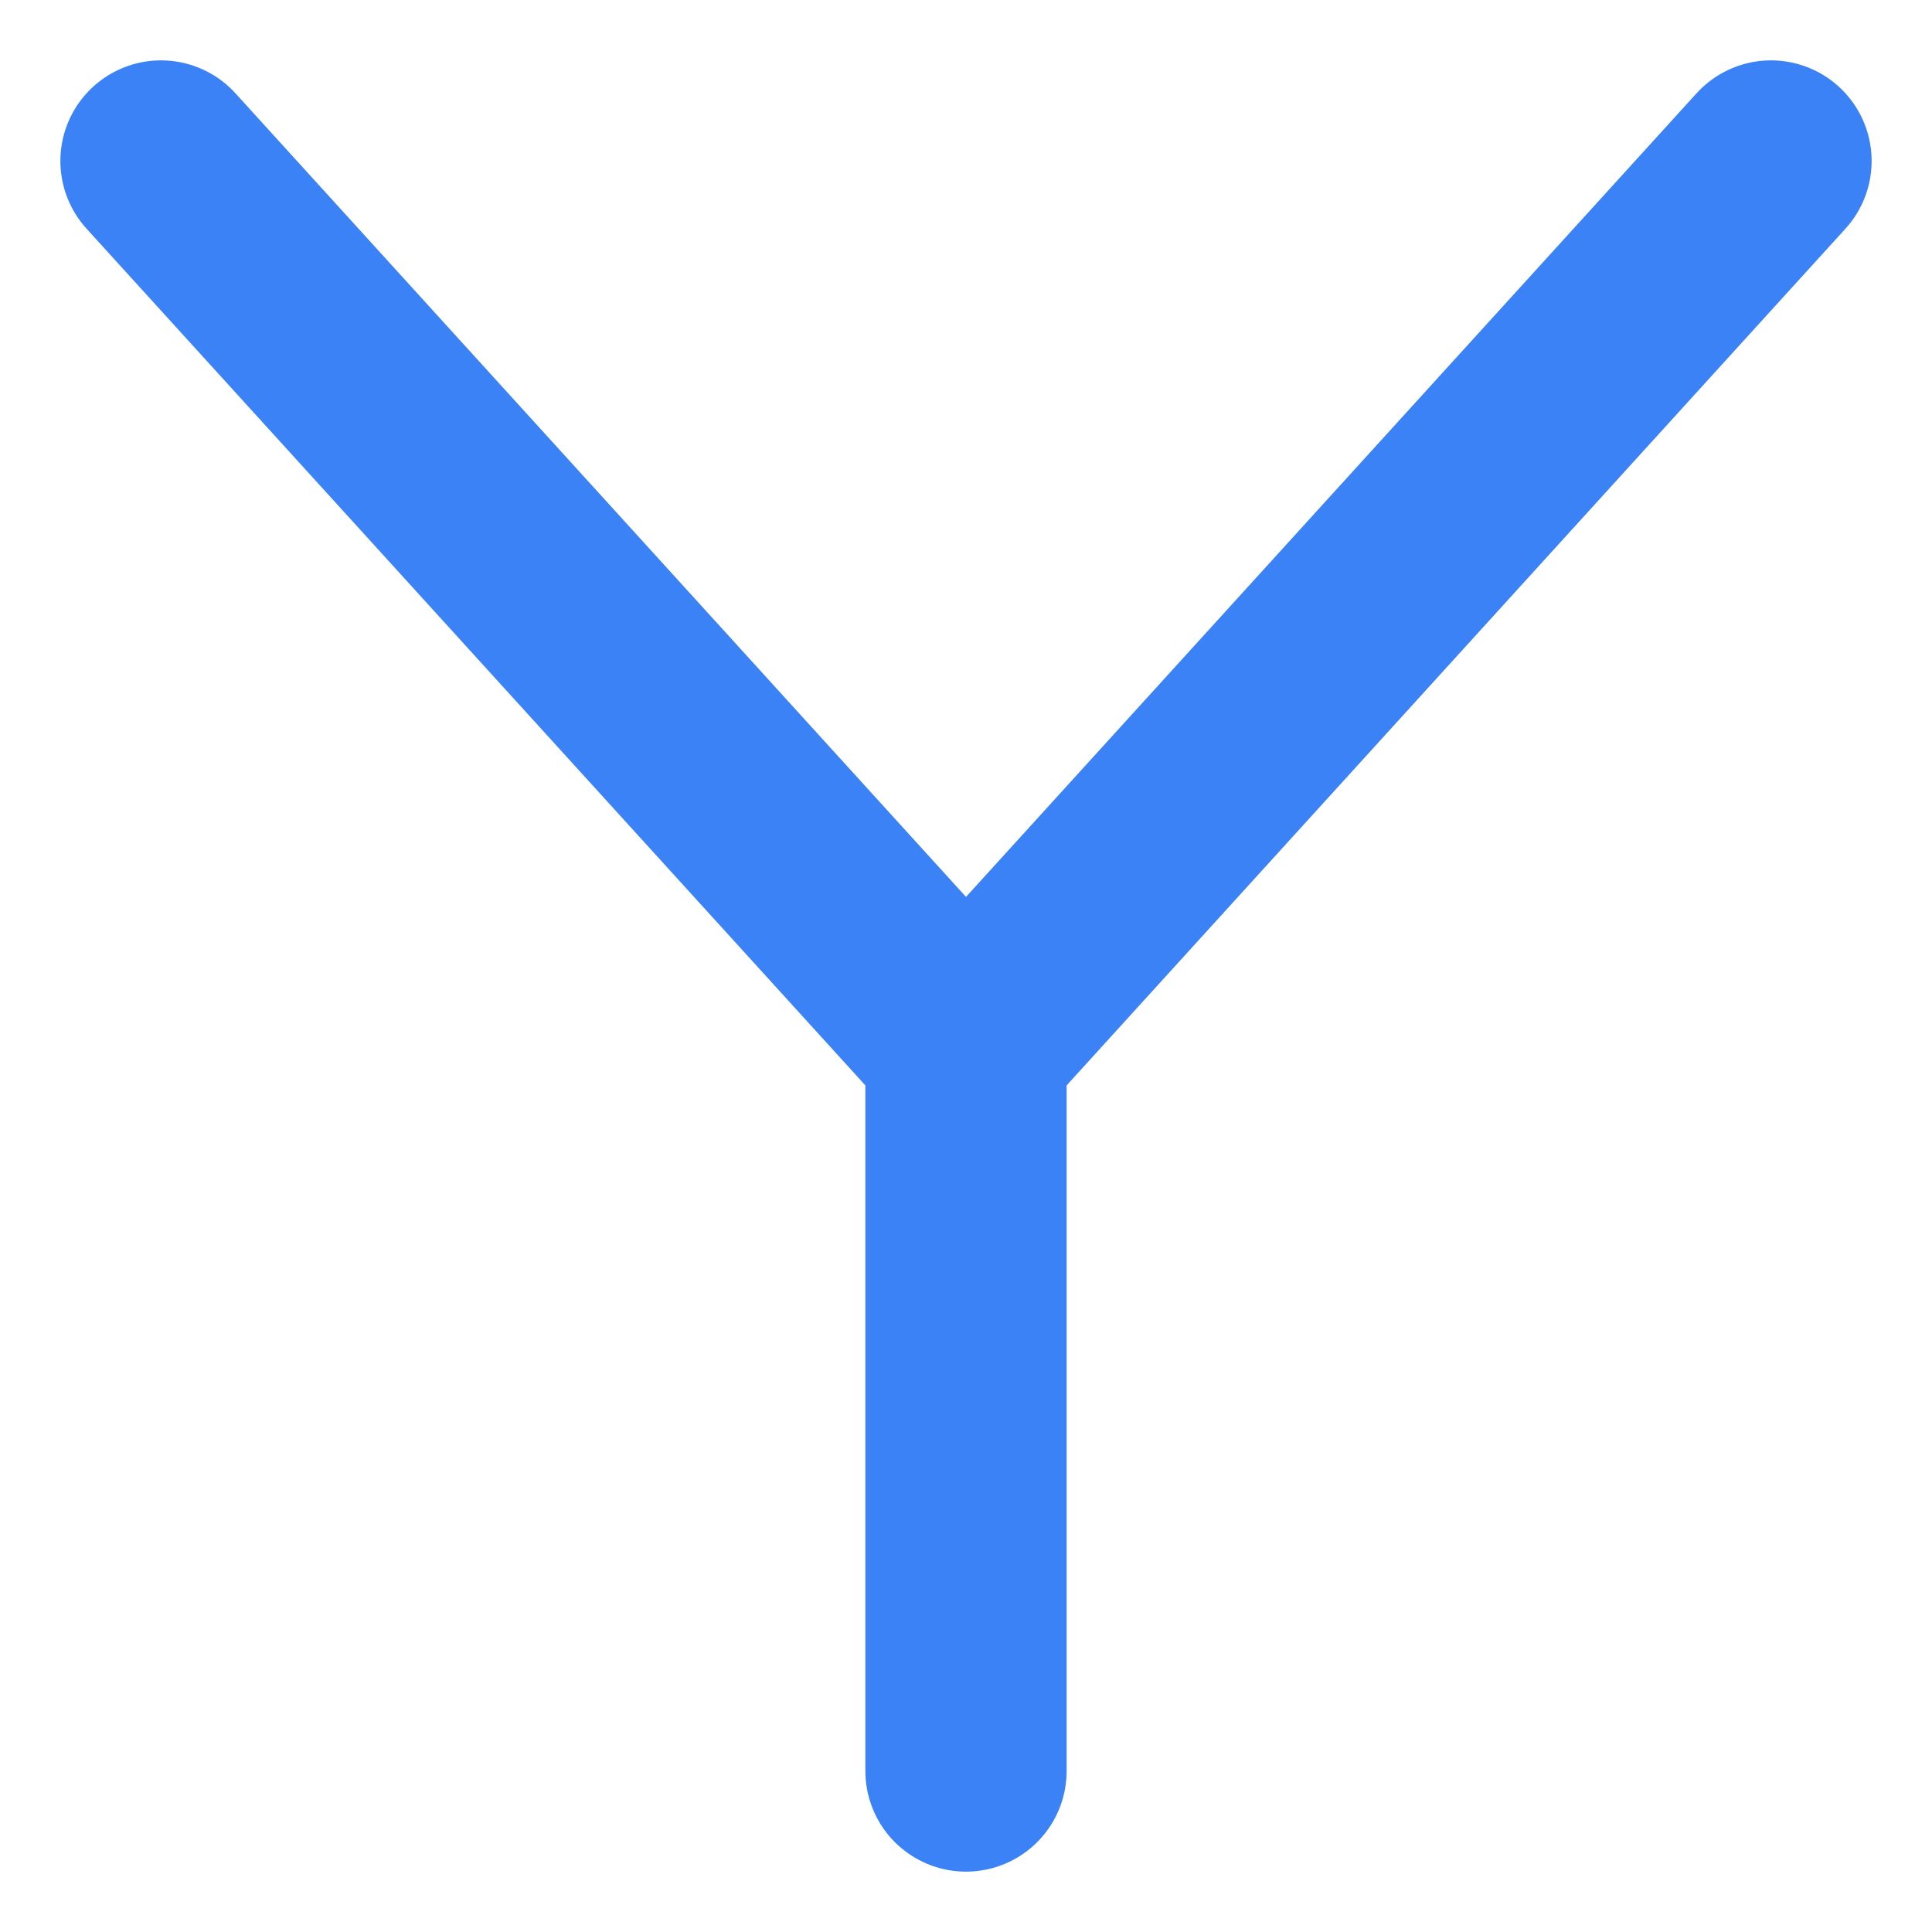
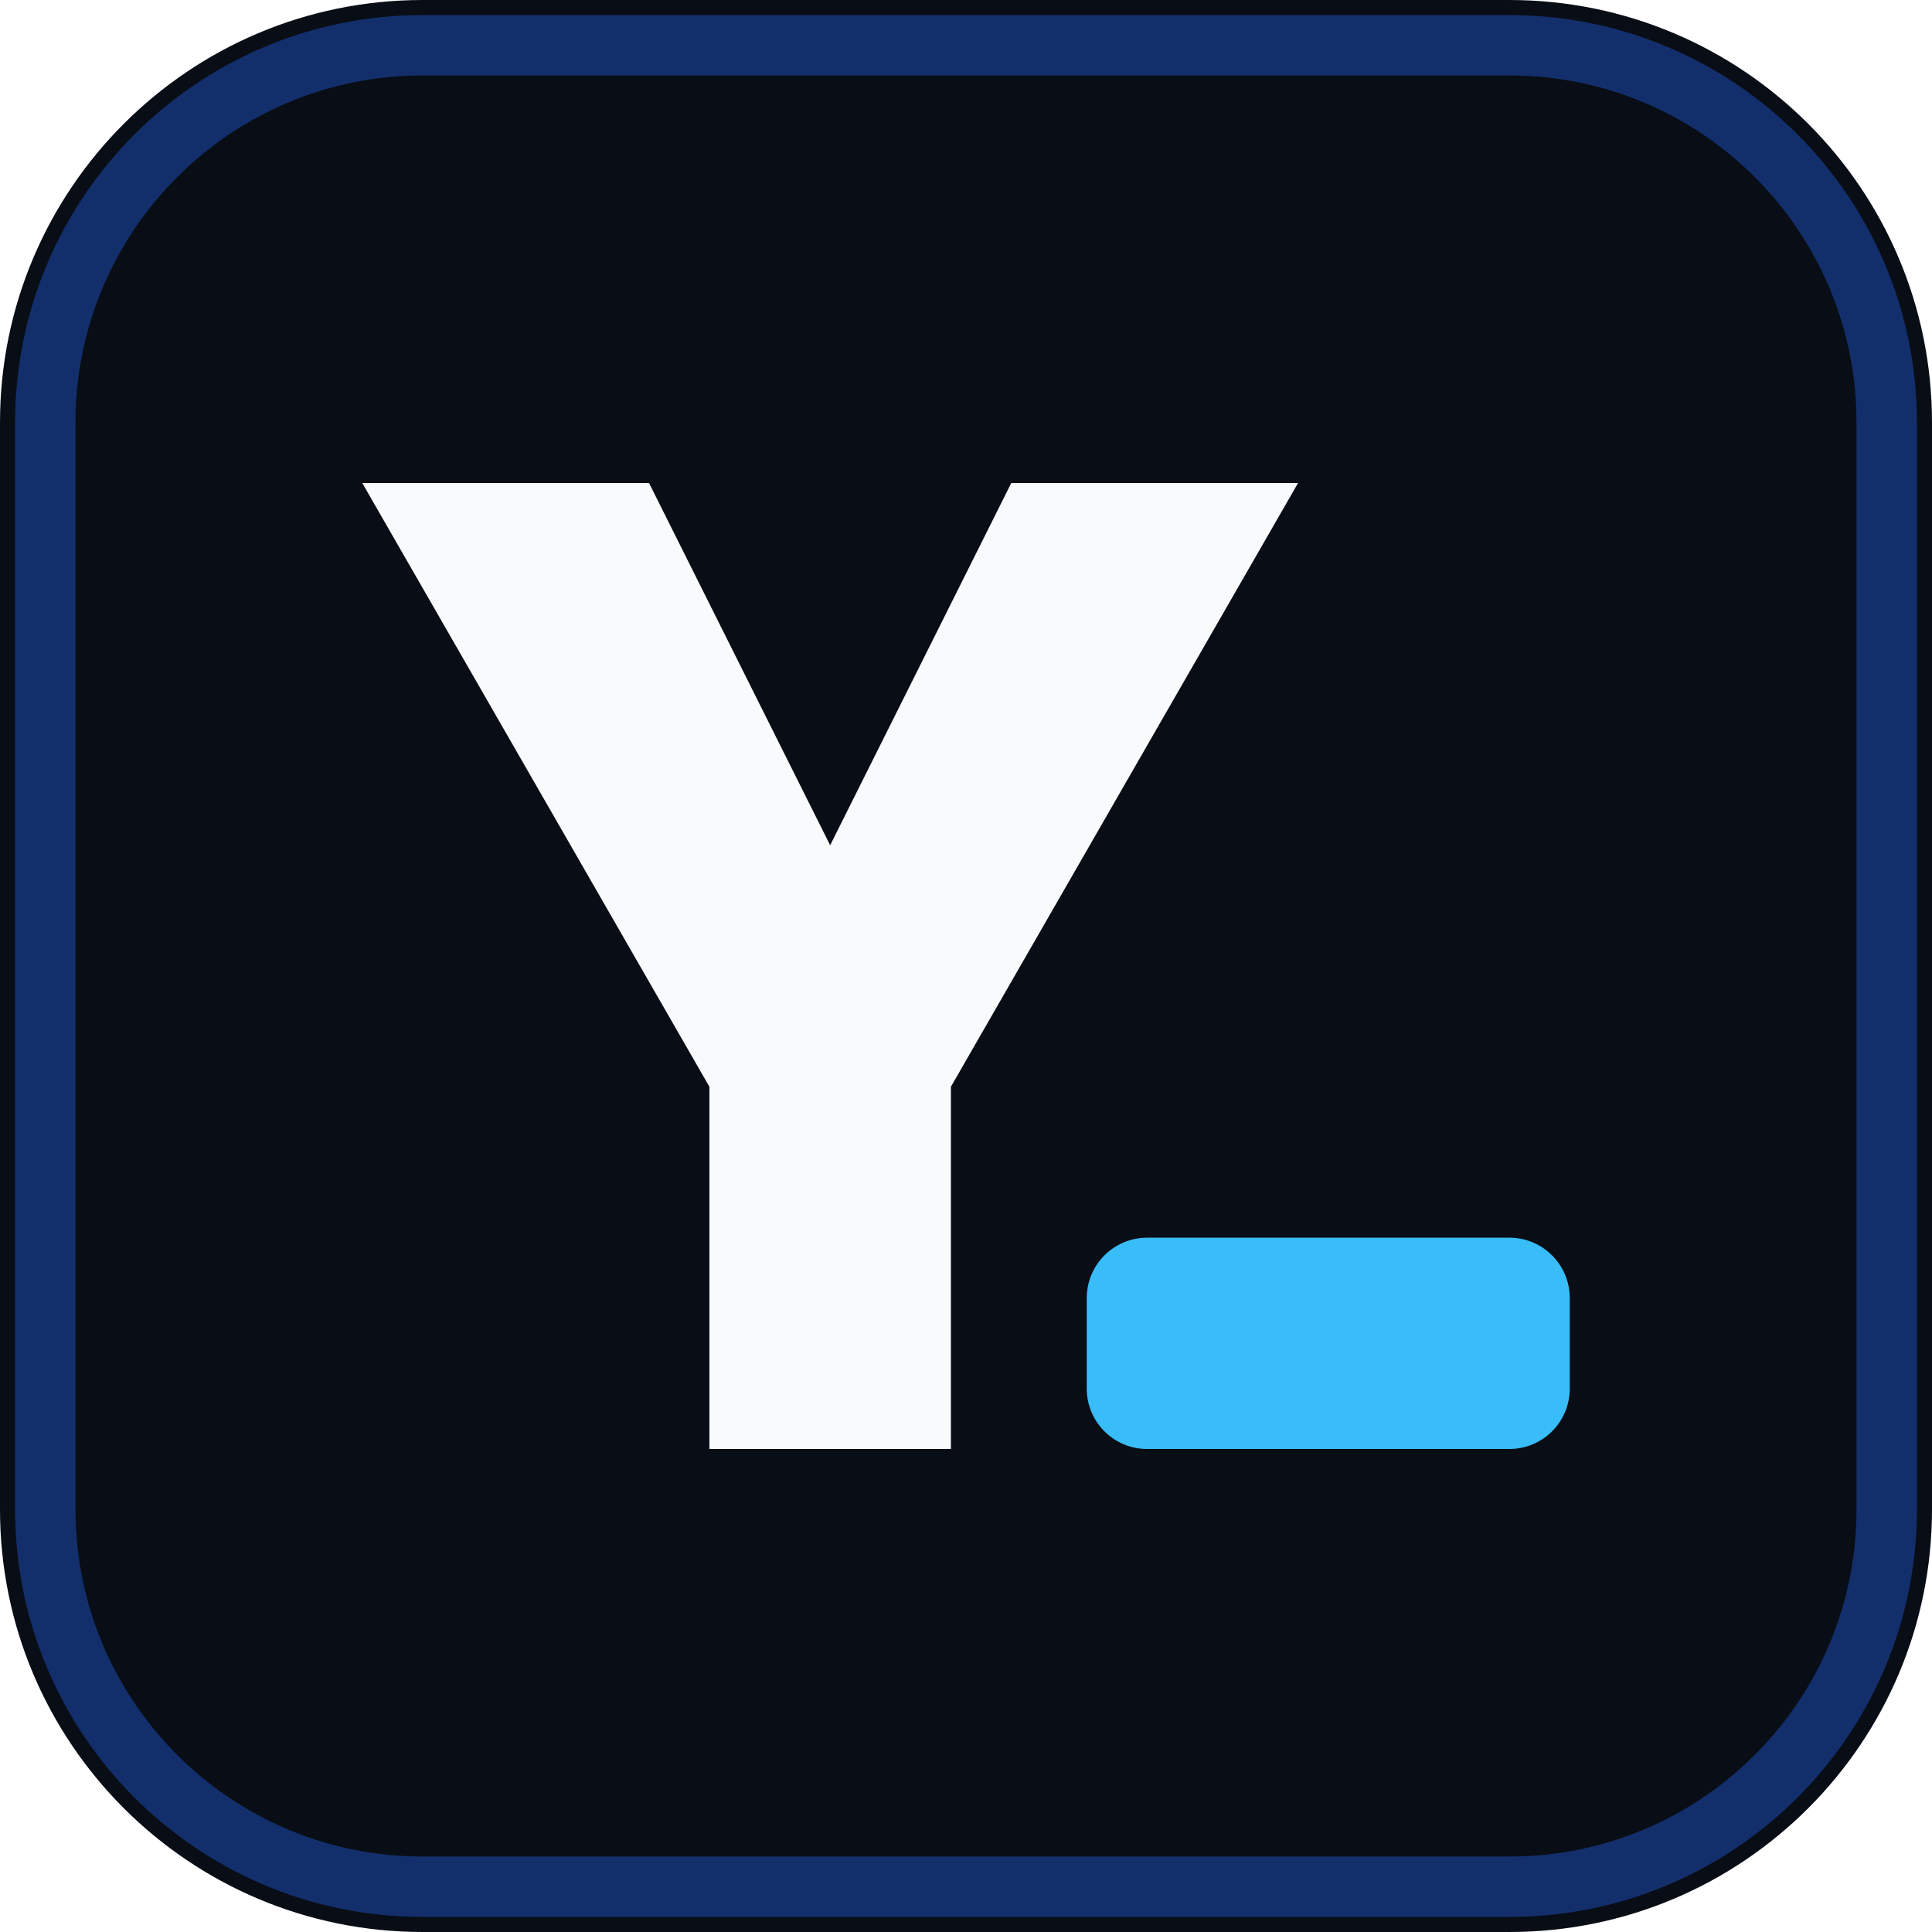
- <svg xmlns="http://www.w3.org/2000/svg" width="24" height="24" viewBox="0 0 24 24" fill="none" stroke="#3B82F6" stroke-width="2.5" stroke-linecap="round" stroke-linejoin="round">
-   <path d="M22 2L12 13" />
-   <path d="M2 2L12 13V22" />
+ <svg xmlns="http://www.w3.org/2000/svg" viewBox="0 0 64 64" width="64" height="64">
+   <rect width="64" height="64" rx="14" fill="#090D16" />
+   <rect x="1.5" y="1.5" width="61" height="61" rx="12.5" fill="none" stroke="#2563EB" stroke-opacity="0.4" stroke-width="2" />
+   <path d="M12 16 H21.5 L27.5 28 L33.5 16 H43 L31.5 36 V48 H23.5 V36 Z" fill="#F8FAFC" />
+   <rect x="36" y="41" width="16" height="7" rx="2" fill="#38BDF8" />
</svg>
